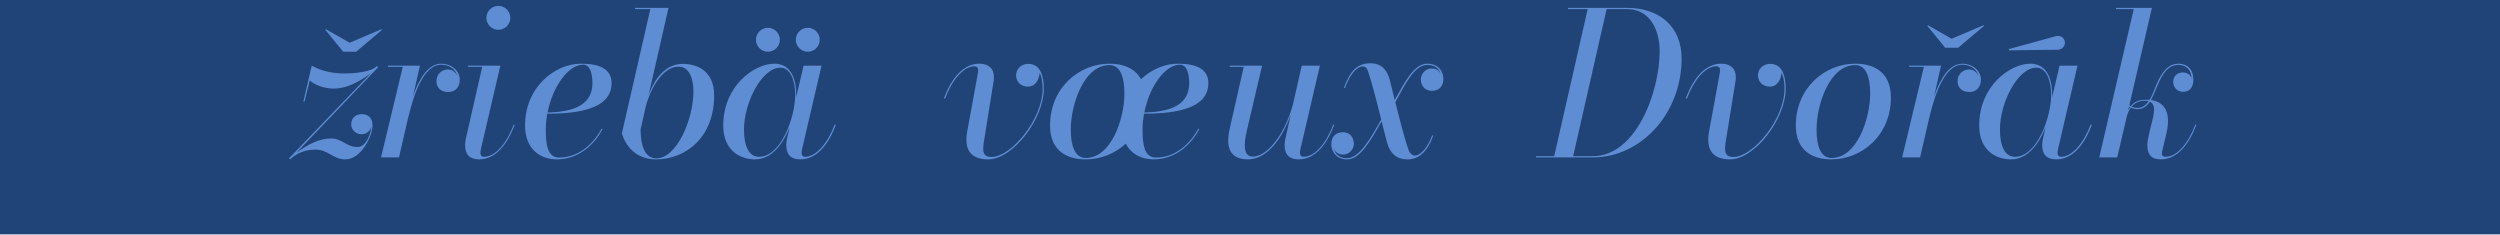
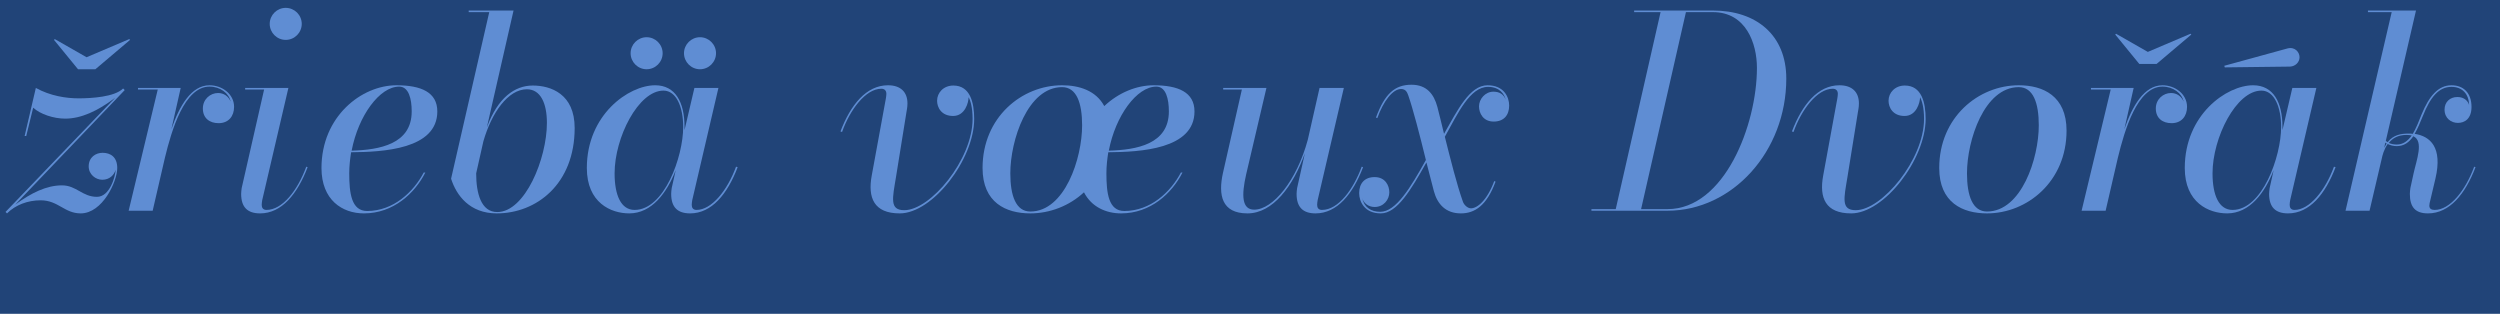
- <svg xmlns="http://www.w3.org/2000/svg" viewBox="0 0 1500 140.625" height="150" width="1600" version="1.1" id="svg2">
+ <svg xmlns="http://www.w3.org/2000/svg" viewBox="0 0 1120.312 140.625" height="150" width="1195" version="1.1" id="svg2">
  <defs id="defs6" />
-   <path id="rect3354" d="M 0,0 H 1500 V 140.625 H 0 Z" style="fill:#214478;stroke-width:0.484;fill-opacity:1" />
-   <g aria-label="žriebä vœux Dvořák" transform="matrix(1.245963,0,0,1.245963,-247.0543,-16.2128)" style="font-style:italic;font-variant:normal;font-weight:normal;font-stretch:normal;font-size:96px;line-height:1.25;font-family:'Bodoni* 36';-inkscape-font-specification:'Bodoni* 36 Italic';text-align:center;letter-spacing:0px;word-spacing:10.002px;text-anchor:middle;fill:#5f8dd3;fill-opacity:1;stroke:none" id="flowRoot944">
-     <path d="m 366.636,33.6 -11.424,-6.528 -0.288,0.288 8.64,10.56 h 6.24 l 12.48,-10.56 -0.288,-0.288 z m -22.272,28.32 h 0.576 l 2.496,-10.176 c 2.496,2.304 7.296,3.936 11.52,3.936 5.664,0 11.616,-2.688 17.952,-7.488 l -39.456,41.088 h 0.096 l 0.48,0.48 c 3.072,-3.072 7.488,-4.704 12.096,-4.704 6.336,0 8.544,4.704 14.4,4.704 7.872,0 13.152,-11.52 13.152,-16.32 0,-3.936 -2.4,-5.472 -5.28,-5.472 -2.4,0 -4.992,1.536 -4.992,4.896 0,2.88 2.496,4.8 4.896,4.8 2.592,0 4.32,-1.728 4.8,-3.648 -0.096,2.496 -2.112,9.792 -6.72,9.792 -5.28,0 -7.392,-4.128 -12.576,-4.128 -5.568,0 -11.04,2.688 -16.8,6.912 l 39.36,-41.184 -0.576,-0.576 c -3.072,3.072 -11.424,3.552 -16.032,3.552 -4.416,0 -10.176,-0.864 -15.36,-3.744 z" style="font-style:italic;font-variant:normal;font-weight:normal;font-stretch:normal;font-family:'Bodoni* 36';-inkscape-font-specification:'Bodoni* 36 Italic';word-spacing:25px;fill:#5f8dd3;fill-opacity:1" id="path1206" />
-     <path d="m 392.241,45.216 -10.464,43.584 h 8.64 l 4.416,-19.104 c 2.4,-9.888 7.008,-25.536 16.032,-25.536 3.84,0 7.008,2.4 7.584,5.376 -0.768,-1.92 -2.496,-3.072 -4.512,-3.072 -2.784,0 -5.472,2.208 -5.472,5.568 0,3.552 2.496,5.28 5.664,5.28 3.648,0 5.568,-2.592 5.568,-5.856 0,-4.704 -4.416,-7.776 -8.832,-7.776 -6.528,0 -10.848,7.392 -13.728,15.84 l 3.36,-14.88 h -15.36 v 0.576 z" style="font-style:italic;font-variant:normal;font-weight:normal;font-stretch:normal;font-family:'Bodoni* 36';-inkscape-font-specification:'Bodoni* 36 Italic';word-spacing:25px;fill:#5f8dd3;fill-opacity:1" id="path1208" />
-     <path d="m 432.512,21.6 c 0,3.168 2.592,5.76 5.76,5.76 3.168,0 5.76,-2.592 5.76,-5.76 0,-3.168 -2.592,-5.76 -5.76,-5.76 -3.168,0 -5.76,2.592 -5.76,5.76 z m 13.632,51.552 -0.48,-0.192 c -3.168,8.64 -8.64,15.552 -14.304,15.552 -1.248,0 -1.728,-0.768 -1.728,-1.824 0,-0.48 0.096,-1.152 0.192,-1.728 l 9.408,-40.32 h -15.552 v 0.576 h 6.816 l -8.064,35.424 c -0.096,0.576 -0.192,1.632 -0.192,2.112 0,4.8 2.304,7.008 6.816,7.008 7.776,0 13.44,-7.008 17.088,-16.608 z" style="font-style:italic;font-variant:normal;font-weight:normal;font-stretch:normal;font-family:'Bodoni* 36';-inkscape-font-specification:'Bodoni* 36 Italic';word-spacing:25px;fill:#5f8dd3;fill-opacity:1" id="path1210" />
-     <path d="m 461.114,75.36 c 0,-2.592 0.288,-5.088 0.672,-7.584 11.424,-0.096 31.008,-1.056 31.008,-14.688 0,-6.912 -5.856,-9.408 -14.688,-9.408 -12.576,0 -26.976,11.232 -26.976,29.76 0,11.52 7.488,16.32 15.264,16.32 10.656,0 18.336,-7.296 22.08,-14.688 h -0.576 c -3.648,6.912 -10.848,13.824 -20.352,13.824 -5.664,0 -6.432,-6.432 -6.432,-13.536 z m 17.952,-31.2 c 3.456,0 4.512,4.416 4.512,8.928 0,11.808 -11.616,13.824 -21.6,14.112 2.4,-12.576 10.08,-23.04 17.088,-23.04 z" style="font-style:italic;font-variant:normal;font-weight:normal;font-stretch:normal;font-family:'Bodoni* 36';-inkscape-font-specification:'Bodoni* 36 Italic';word-spacing:25px;fill:#5f8dd3;fill-opacity:1" id="path1212" />
-     <path d="m 511.47,17.376 -13.728,59.904 c 1.92,6.048 6.72,12.48 16.416,12.48 14.304,0 28.032,-10.56 28.032,-30.72 0,-12.288 -8.64,-15.264 -15.072,-15.264 -6.432,0 -12.576,4.32 -16.512,15.072 l 9.6,-42.048 h -16.128 v 0.576 z m -4.704,57.984 2.592,-11.52 c 2.976,-10.368 8.928,-18.72 15.648,-18.72 4.896,0 7.2,4.992 7.2,12.096 0,12.864 -7.872,32.064 -17.856,32.064 -5.856,0 -7.584,-6.816 -7.584,-13.92 z" style="font-style:italic;font-variant:normal;font-weight:normal;font-stretch:normal;font-family:'Bodoni* 36';-inkscape-font-specification:'Bodoni* 36 Italic';word-spacing:25px;fill:#5f8dd3;fill-opacity:1" id="path1214" />
-     <path d="m 581.511,32.16 c 0,3.168 2.592,5.76 5.76,5.76 3.168,0 5.76,-2.592 5.76,-5.76 0,-3.168 -2.592,-5.76 -5.76,-5.76 -3.168,0 -5.76,2.592 -5.76,5.76 z m -19.2,0 c 0,3.168 2.592,5.76 5.76,5.76 3.168,0 5.76,-2.592 5.76,-5.76 0,-3.168 -2.592,-5.76 -5.76,-5.76 -3.168,0 -5.76,2.592 -5.76,5.76 z m 19.392,26.496 c 0,-8.832 -3.264,-14.976 -10.56,-14.976 -9.504,0 -24.576,10.56 -24.576,29.76 0,12.48 8.64,16.32 15.264,16.32 8.064,0 13.536,-7.392 16.704,-15.552 l -1.44,6.432 c -0.096,0.576 -0.192,1.632 -0.192,2.112 0,4.8 2.304,7.008 6.816,7.008 7.776,0 13.44,-7.008 17.088,-16.608 l -0.576,-0.192 c -3.168,8.64 -8.832,15.552 -14.208,15.552 -1.248,0 -1.728,-0.768 -1.728,-1.824 0,-0.48 0.096,-1.152 0.192,-1.728 l 9.408,-40.32 h -8.64 l -3.552,15.168 c 0,-0.384 0,-0.768 0,-1.152 z m -0.48,0 c 0,10.752 -6.816,29.856 -17.472,29.856 -4.896,0 -7.2,-5.28 -7.2,-13.152 0,-12.864 8.544,-29.76 17.568,-29.76 4.704,0 7.104,6.048 7.104,13.056 z" style="font-style:italic;font-variant:normal;font-weight:normal;font-stretch:normal;font-family:'Bodoni* 36';-inkscape-font-specification:'Bodoni* 36 Italic';word-spacing:25px;fill:#5f8dd3;fill-opacity:1" id="path1216" />
+   <path id="rect3354" d="M 0,0 H 1120.312 V 140.625 H 0 Z" style="fill:#214478;fill-opacity:1;stroke-width:0.418" />
+   <g aria-label="žriebä vœux Dvořák" transform="matrix(1.245963,0,0,1.245963,-436.7776,-16.2128)" style="font-style:italic;font-variant:normal;font-weight:normal;font-stretch:normal;font-size:96px;line-height:1.25;font-family:'Bodoni* 36';-inkscape-font-specification:'Bodoni* 36 Italic';text-align:center;letter-spacing:0px;word-spacing:10.002px;text-anchor:middle;fill:#5f8dd3;fill-opacity:1;stroke:none" id="flowRoot944">
+     <path d="m 381.685,33.6 -11.424,-6.528 -0.288,0.288 8.64,10.56 h 6.24 l 12.48,-10.56 -0.288,-0.288 z m -22.272,28.32 h 0.576 l 2.496,-10.176 c 2.496,2.304 7.296,3.936 11.52,3.936 5.664,0 11.616,-2.688 17.952,-7.488 l -39.456,41.088 h 0.096 l 0.48,0.48 c 3.072,-3.072 7.488,-4.704 12.096,-4.704 6.336,0 8.544,4.704 14.4,4.704 7.872,0 13.152,-11.52 13.152,-16.32 0,-3.936 -2.4,-5.472 -5.28,-5.472 -2.4,0 -4.992,1.536 -4.992,4.896 0,2.88 2.496,4.8 4.896,4.8 2.592,0 4.32,-1.728 4.8,-3.648 -0.096,2.496 -2.112,9.792 -6.72,9.792 -5.28,0 -7.392,-4.128 -12.576,-4.128 -5.568,0 -11.04,2.688 -16.8,6.912 l 39.36,-41.184 -0.576,-0.576 c -3.072,3.072 -11.424,3.552 -16.032,3.552 -4.416,0 -10.176,-0.864 -15.36,-3.744 z" style="font-style:italic;font-variant:normal;font-weight:normal;font-stretch:normal;font-family:'Bodoni* 36';-inkscape-font-specification:'Bodoni* 36 Italic';word-spacing:25px;fill:#5f8dd3;fill-opacity:1" id="path1206" />
+     <path d="m 407.29,45.216 -10.464,43.584 h 8.64 l 4.416,-19.104 c 2.4,-9.888 7.008,-25.536 16.032,-25.536 3.84,0 7.008,2.4 7.584,5.376 -0.768,-1.92 -2.496,-3.072 -4.512,-3.072 -2.784,0 -5.472,2.208 -5.472,5.568 0,3.552 2.496,5.28 5.664,5.28 3.648,0 5.568,-2.592 5.568,-5.856 0,-4.704 -4.416,-7.776 -8.832,-7.776 -6.528,0 -10.848,7.392 -13.728,15.84 l 3.36,-14.88 h -15.36 v 0.576 z" style="font-style:italic;font-variant:normal;font-weight:normal;font-stretch:normal;font-family:'Bodoni* 36';-inkscape-font-specification:'Bodoni* 36 Italic';word-spacing:25px;fill:#5f8dd3;fill-opacity:1" id="path1208" />
+     <path d="m 447.56,21.6 c 0,3.168 2.592,5.76 5.76,5.76 3.168,0 5.76,-2.592 5.76,-5.76 0,-3.168 -2.592,-5.76 -5.76,-5.76 -3.168,0 -5.76,2.592 -5.76,5.76 z m 13.632,51.552 -0.48,-0.192 c -3.168,8.64 -8.64,15.552 -14.304,15.552 -1.248,0 -1.728,-0.768 -1.728,-1.824 0,-0.48 0.096,-1.152 0.192,-1.728 l 9.408,-40.32 h -15.552 v 0.576 h 6.816 l -8.064,35.424 c -0.096,0.576 -0.192,1.632 -0.192,2.112 0,4.8 2.304,7.008 6.816,7.008 7.776,0 13.44,-7.008 17.088,-16.608 z" style="font-style:italic;font-variant:normal;font-weight:normal;font-stretch:normal;font-family:'Bodoni* 36';-inkscape-font-specification:'Bodoni* 36 Italic';word-spacing:25px;fill:#5f8dd3;fill-opacity:1" id="path1210" />
+     <path d="m 476.162,75.36 c 0,-2.592 0.288,-5.088 0.672,-7.584 11.424,-0.096 31.008,-1.056 31.008,-14.688 0,-6.912 -5.856,-9.408 -14.688,-9.408 -12.576,0 -26.976,11.232 -26.976,29.76 0,11.52 7.488,16.32 15.264,16.32 10.656,0 18.336,-7.296 22.08,-14.688 h -0.576 c -3.648,6.912 -10.848,13.824 -20.352,13.824 -5.664,0 -6.432,-6.432 -6.432,-13.536 z m 17.952,-31.2 c 3.456,0 4.512,4.416 4.512,8.928 0,11.808 -11.616,13.824 -21.6,14.112 2.4,-12.576 10.08,-23.04 17.088,-23.04 z" style="font-style:italic;font-variant:normal;font-weight:normal;font-stretch:normal;font-family:'Bodoni* 36';-inkscape-font-specification:'Bodoni* 36 Italic';word-spacing:25px;fill:#5f8dd3;fill-opacity:1" id="path1212" />
+     <path d="m 526.519,17.376 -13.728,59.904 c 1.92,6.048 6.72,12.48 16.416,12.48 14.304,0 28.032,-10.56 28.032,-30.72 0,-12.288 -8.64,-15.264 -15.072,-15.264 -6.432,0 -12.576,4.32 -16.512,15.072 l 9.6,-42.048 h -16.128 v 0.576 z m -4.704,57.984 2.592,-11.52 c 2.976,-10.368 8.928,-18.72 15.648,-18.72 4.896,0 7.2,4.992 7.2,12.096 0,12.864 -7.872,32.064 -17.856,32.064 -5.856,0 -7.584,-6.816 -7.584,-13.92 z" style="font-style:italic;font-variant:normal;font-weight:normal;font-stretch:normal;font-family:'Bodoni* 36';-inkscape-font-specification:'Bodoni* 36 Italic';word-spacing:25px;fill:#5f8dd3;fill-opacity:1" id="path1214" />
+     <path d="m 596.56,32.16 c 0,3.168 2.592,5.76 5.76,5.76 3.168,0 5.76,-2.592 5.76,-5.76 0,-3.168 -2.592,-5.76 -5.76,-5.76 -3.168,0 -5.76,2.592 -5.76,5.76 z m -19.2,0 c 0,3.168 2.592,5.76 5.76,5.76 3.168,0 5.76,-2.592 5.76,-5.76 0,-3.168 -2.592,-5.76 -5.76,-5.76 -3.168,0 -5.76,2.592 -5.76,5.76 z m 19.392,26.496 c 0,-8.832 -3.264,-14.976 -10.56,-14.976 -9.504,0 -24.576,10.56 -24.576,29.76 0,12.48 8.64,16.32 15.264,16.32 8.064,0 13.536,-7.392 16.704,-15.552 l -1.44,6.432 c -0.096,0.576 -0.192,1.632 -0.192,2.112 0,4.8 2.304,7.008 6.816,7.008 7.776,0 13.44,-7.008 17.088,-16.608 l -0.576,-0.192 c -3.168,8.64 -8.832,15.552 -14.208,15.552 -1.248,0 -1.728,-0.768 -1.728,-1.824 0,-0.48 0.096,-1.152 0.192,-1.728 l 9.408,-40.32 h -8.64 l -3.552,15.168 c 0,-0.384 0,-0.768 0,-1.152 z m -0.48,0 c 0,10.752 -6.816,29.856 -17.472,29.856 -4.896,0 -7.2,-5.28 -7.2,-13.152 0,-12.864 8.544,-29.76 17.568,-29.76 4.704,0 7.104,6.048 7.104,13.056 z" style="font-style:italic;font-variant:normal;font-weight:normal;font-stretch:normal;font-family:'Bodoni* 36';-inkscape-font-specification:'Bodoni* 36 Italic';word-spacing:25px;fill:#5f8dd3;fill-opacity:1" id="path1216" />
    <path d="m 672.805,76.704 3.744,-23.232 c 0.096,-0.672 0.384,-1.824 0.384,-3.264 0,-4.128 -2.496,-6.528 -7.008,-6.528 -7.776,0 -13.44,7.008 -17.088,16.608 l 0.576,0.192 c 2.784,-7.872 8.448,-15.552 14.112,-15.552 1.248,0 1.824,0.768 1.824,1.824 0,0.48 -0.096,1.152 -0.192,1.728 l -5.088,27.744 c -1.44,7.872 0.768,13.536 10.08,13.536 11.808,0 26.784,-19.392 26.784,-33.984 0,-5.856 -1.44,-12 -7.488,-12 -3.552,0 -5.856,2.592 -5.856,5.472 0,2.4 1.536,5.472 5.76,5.472 4.32,0 5.568,-4.896 5.568,-6.72 0.672,1.152 1.44,3.648 1.44,7.776 0,14.688 -15.168,32.832 -24.576,32.832 -5.376,0 -4.224,-4.32 -2.976,-11.904 z" style="font-style:italic;font-variant:normal;font-weight:normal;font-stretch:normal;font-family:'Bodoni* 36';-inkscape-font-specification:'Bodoni* 36 Italic';word-spacing:25px;fill:#5f8dd3;fill-opacity:1" id="path1218" />
    <path d="m 721.126,89.76 c 7.008,0 14.016,-2.688 19.296,-7.584 2.688,5.28 7.968,7.584 13.344,7.584 10.656,0 18.336,-7.296 22.08,-14.688 h -0.576 c -3.648,6.912 -10.848,13.824 -20.352,13.824 -5.664,0 -6.432,-6.432 -6.432,-13.536 0,-2.592 0.288,-5.088 0.672,-7.584 11.424,-0.096 31.008,-1.056 31.008,-14.688 0,-6.912 -5.856,-9.408 -14.688,-9.408 -6.048,0 -12.576,2.592 -17.76,7.488 -2.976,-5.568 -9.024,-7.488 -15.168,-7.488 -14.496,0 -28.608,11.52 -28.608,29.76 0,12.48 8.448,16.32 17.184,16.32 z m 45.312,-45.6 c 3.456,0 4.512,4.416 4.512,8.928 0,11.808 -11.616,13.824 -21.6,14.112 2.4,-12.576 10.08,-23.04 17.088,-23.04 z m -45.312,44.928 c -5.184,0 -7.2,-5.664 -7.2,-13.728 0,-11.904 6.24,-31.008 18.624,-31.008 5.184,0 7.2,5.664 7.2,13.728 0,11.904 -6.24,31.008 -18.624,31.008 z" style="font-style:italic;font-variant:normal;font-weight:normal;font-stretch:normal;font-family:'Bodoni* 36';-inkscape-font-specification:'Bodoni* 36 Italic';word-spacing:25px;fill:#5f8dd3;fill-opacity:1" id="path1220" />
    <path d="m 806.04,44.64 h -15.552 v 0.576 h 6.72 l -6.816,30.048 c -1.728,7.872 -0.48,14.496 8.832,14.496 9.12,0 16.416,-9.792 20.64,-21.6 l -2.784,12.48 c -0.096,0.576 -0.192,1.632 -0.192,2.112 0,4.8 2.304,7.008 6.816,7.008 7.776,0 13.44,-7.008 17.088,-16.608 l -0.48,-0.192 c -2.976,8.064 -8.352,15.552 -14.304,15.552 -1.248,0 -1.728,-0.768 -1.728,-1.824 0,-0.48 0.096,-1.152 0.192,-1.728 l 9.408,-40.32 h -8.736 l -4.224,18.624 c -3.936,14.592 -12.48,25.152 -19.296,25.152 -4.416,0 -4.608,-5.088 -2.88,-12.672 z" style="font-style:italic;font-variant:normal;font-weight:normal;font-stretch:normal;font-family:'Bodoni* 36';-inkscape-font-specification:'Bodoni* 36 Italic';word-spacing:25px;fill:#5f8dd3;fill-opacity:1" id="path1222" />
    <path d="m 888.448,78.336 -0.48,-0.192 c -2.592,7.008 -6.144,9.792 -8.352,9.792 -1.248,0 -2.496,-1.248 -2.88,-2.304 -2.208,-6.144 -4.512,-15.456 -6.528,-23.424 4.704,-8.448 9.024,-17.952 15.552,-17.952 4.128,0 5.856,2.592 6.336,4.608 -0.672,-1.824 -2.112,-2.88 -4.416,-2.88 -2.976,0 -5.184,2.688 -5.184,5.28 0,2.4 1.44,5.472 5.28,5.472 3.648,0 5.568,-2.304 5.568,-5.76 0,-3.072 -1.92,-7.296 -7.776,-7.296 -6.432,0 -10.848,9.024 -15.648,17.472 -0.864,-3.648 -1.728,-7.008 -2.4,-9.696 -1.248,-4.608 -3.84,-7.968 -9.312,-7.968 -5.952,0 -9.6,3.168 -12.768,11.808 l 0.48,0.192 c 2.208,-6.144 5.568,-10.464 8.544,-10.464 1.728,0 2.208,1.248 2.592,2.304 1.632,4.608 4.224,14.592 6.336,23.232 -5.568,9.984 -10.752,18.624 -16.416,18.624 -3.264,0 -5.76,-1.536 -6.528,-4.992 0.48,1.728 2.112,3.264 4.512,3.264 3.264,0 5.28,-2.688 5.28,-5.28 0,-2.4 -1.44,-5.472 -5.28,-5.472 -3.648,0 -5.568,2.304 -5.568,5.76 0,3.072 1.92,7.296 7.776,7.296 5.856,0 10.848,-8.448 16.416,-18.336 1.056,4.032 2.016,7.776 2.688,10.368 1.248,4.608 4.224,7.968 9.696,7.968 4.992,0 9.312,-2.784 12.48,-11.424 z" style="font-style:italic;font-variant:normal;font-weight:normal;font-stretch:normal;font-family:'Bodoni* 36';-inkscape-font-specification:'Bodoni* 36 Italic';word-spacing:25px;fill:#5f8dd3;fill-opacity:1" id="path1224" />
-     <path d="m 965.344,88.8 c 23.328,0 42.72,-21.312 42.72,-47.52 0,-15.648 -10.752,-24.48 -26.4,-24.48 h -28.32 v 0.576 h 9.504 l -16.128,70.848 h -8.736 V 88.8 Z m 16.32,-71.424 c 11.904,0 15.84,11.232 15.84,20.064 0,20.352 -11.616,50.784 -32.16,50.784 h -9.504 l 16.128,-70.848 z" style="font-style:italic;font-variant:normal;font-weight:normal;font-stretch:normal;font-family:'Bodoni* 36';-inkscape-font-specification:'Bodoni* 36 Italic';word-spacing:25px;fill:#5f8dd3;fill-opacity:1" id="path1226" />
-     <path d="m 1030.055,76.704 3.744,-23.232 c 0.096,-0.672 0.384,-1.824 0.384,-3.264 0,-4.128 -2.496,-6.528 -7.008,-6.528 -7.776,0 -13.44,7.008 -17.088,16.608 l 0.576,0.192 c 2.784,-7.872 8.448,-15.552 14.112,-15.552 1.248,0 1.824,0.768 1.824,1.824 0,0.48 -0.096,1.152 -0.192,1.728 l -5.088,27.744 c -1.44,7.872 0.768,13.536 10.08,13.536 11.808,0 26.784,-19.392 26.784,-33.984 0,-5.856 -1.44,-12 -7.488,-12 -3.552,0 -5.856,2.592 -5.856,5.472 0,2.4 1.536,5.472 5.76,5.472 4.32,0 5.568,-4.896 5.568,-6.72 0.672,1.152 1.44,3.648 1.44,7.776 0,14.688 -15.168,32.832 -24.576,32.832 -5.376,0 -4.224,-4.32 -2.976,-11.904 z" style="font-style:italic;font-variant:normal;font-weight:normal;font-stretch:normal;font-family:'Bodoni* 36';-inkscape-font-specification:'Bodoni* 36 Italic';word-spacing:25px;fill:#5f8dd3;fill-opacity:1" id="path1228" />
-     <path d="m 1080.251,89.76 c 14.496,0 28.608,-11.52 28.608,-29.76 0,-12.48 -8.448,-16.32 -17.184,-16.32 -14.496,0 -28.608,11.52 -28.608,29.76 0,12.48 8.448,16.32 17.184,16.32 z m 0,-0.672 c -5.184,0 -7.2,-5.664 -7.2,-13.728 0,-11.904 6.24,-31.008 18.624,-31.008 5.184,0 7.2,5.664 7.2,13.728 0,11.904 -6.24,31.008 -18.624,31.008 z" style="font-style:italic;font-variant:normal;font-weight:normal;font-stretch:normal;font-family:'Bodoni* 36';-inkscape-font-specification:'Bodoni* 36 Italic';word-spacing:25px;fill:#5f8dd3;fill-opacity:1" id="path1230" />
-     <path d="m 1138.085,31.68 -11.424,-6.528 -0.288,0.288 8.64,10.56 h 6.24 l 12.48,-10.56 -0.288,-0.288 z m -13.344,13.536 -10.464,43.584 h 8.64 l 4.416,-19.104 c 2.4,-9.888 7.008,-25.536 16.032,-25.536 3.84,0 7.008,2.4 7.584,5.376 -0.768,-1.92 -2.496,-3.072 -4.512,-3.072 -2.784,0 -5.472,2.208 -5.472,5.568 0,3.552 2.496,5.28 5.664,5.28 3.648,0 5.568,-2.592 5.568,-5.856 0,-4.704 -4.416,-7.776 -8.832,-7.776 -6.528,0 -10.848,7.392 -13.728,15.84 l 3.36,-14.88 h -15.36 v 0.576 z" style="font-style:italic;font-variant:normal;font-weight:normal;font-stretch:normal;font-family:'Bodoni* 36';-inkscape-font-specification:'Bodoni* 36 Italic';word-spacing:25px;fill:#5f8dd3;fill-opacity:1" id="path1232" />
-     <path d="m 1189.3,36.96 c 1.824,-0.096 3.36,-1.536 3.36,-3.36 0,-1.824 -1.632,-3.84 -4.32,-3.168 l -22.752,6.24 0.192,0.576 z m -2.784,21.696 c 0,-8.832 -3.264,-14.976 -10.56,-14.976 -9.504,0 -24.576,10.56 -24.576,29.76 0,12.48 8.64,16.32 15.264,16.32 8.064,0 13.536,-7.392 16.704,-15.552 l -1.44,6.432 c -0.096,0.576 -0.192,1.632 -0.192,2.112 0,4.8 2.304,7.008 6.816,7.008 7.776,0 13.44,-7.008 17.088,-16.608 l -0.576,-0.192 c -3.168,8.64 -8.832,15.552 -14.208,15.552 -1.248,0 -1.728,-0.768 -1.728,-1.824 0,-0.48 0.096,-1.152 0.192,-1.728 l 9.408,-40.32 h -8.64 l -3.552,15.168 c 0,-0.384 0,-0.768 0,-1.152 z m -0.48,0 c 0,10.752 -6.816,29.856 -17.472,29.856 -4.896,0 -7.2,-5.28 -7.2,-13.152 0,-12.864 8.544,-29.76 17.568,-29.76 4.704,0 7.104,6.048 7.104,13.056 z" style="font-style:italic;font-variant:normal;font-weight:normal;font-stretch:normal;font-family:'Bodoni* 36';-inkscape-font-specification:'Bodoni* 36 Italic';word-spacing:25px;fill:#5f8dd3;fill-opacity:1" id="path1234" />
-     <path d="m 1255.949,73.152 -0.48,-0.192 c -3.168,8.64 -8.736,15.552 -14.208,15.552 -1.248,0 -1.92,-0.48 -1.92,-1.536 0,-0.192 0.096,-0.672 0.096,-0.864 l 2.112,-8.928 c 2.592,-11.136 -1.824,-15.168 -7.488,-16.032 1.056,-1.824 2.016,-4.128 3.072,-6.72 2.592,-6.432 5.568,-10.176 10.176,-10.176 3.936,0 6.24,2.592 6.336,6.528 -0.384,-1.344 -1.632,-2.88 -4.224,-2.88 -2.688,0 -4.608,1.824 -4.608,4.512 0,3.168 2.4,4.8 4.8,4.8 2.4,0 4.896,-1.44 4.896,-5.76 0,-4.992 -2.88,-7.776 -7.2,-7.776 -4.8,0 -8.064,3.936 -10.752,10.464 -1.056,2.688 -2.016,5.088 -3.168,7.008 -0.48,-0.096 -1.056,-0.096 -1.536,-0.096 -2.592,0 -5.376,0.384 -7.488,3.072 -0.288,-0.096 -0.48,-0.288 -0.672,-0.48 l 10.848,-46.848 h -17.28 v 0.576 h 8.544 L 1209.197,88.8 h 8.64 l 4.32,-18.432 c 0.288,-1.44 0.864,-3.648 2.208,-5.568 0.96,0.48 2.112,0.768 3.264,0.768 2.592,0 4.416,-1.344 5.952,-3.552 3.84,1.728 1.152,8.544 0.096,13.344 l -1.152,5.28 c -0.096,0.576 -0.192,1.632 -0.192,2.112 0,4.8 2.016,7.008 6.528,7.008 7.776,0 13.44,-7.008 17.088,-16.608 z m -24.768,-11.616 c 0.672,0 1.248,0.096 1.824,0.192 -1.44,2.016 -3.072,3.264 -5.376,3.264 -1.056,0 -2.016,-0.192 -2.88,-0.576 1.344,-1.632 3.264,-2.88 6.432,-2.88 z m -7.68,2.784 c 0.192,0.096 0.288,0.192 0.48,0.288 -0.288,0.48 -0.576,0.96 -0.864,1.536 z" style="font-style:italic;font-variant:normal;font-weight:normal;font-stretch:normal;font-family:'Bodoni* 36';-inkscape-font-specification:'Bodoni* 36 Italic';word-spacing:25px;fill:#5f8dd3;fill-opacity:1" id="path1236" />
+     <path d="m 950.295,88.8 c 23.328,0 42.72,-21.312 42.72,-47.52 0,-15.648 -10.752,-24.48 -26.4,-24.48 h -28.32 v 0.576 h 9.504 l -16.128,70.848 h -8.736 V 88.8 Z m 16.32,-71.424 c 11.904,0 15.84,11.232 15.84,20.064 0,20.352 -11.616,50.784 -32.16,50.784 h -9.504 l 16.128,-70.848 z" style="font-style:italic;font-variant:normal;font-weight:normal;font-stretch:normal;font-family:'Bodoni* 36';-inkscape-font-specification:'Bodoni* 36 Italic';word-spacing:25px;fill:#5f8dd3;fill-opacity:1" id="path1226" />
+     <path d="m 1015.007,76.704 3.744,-23.232 c 0.096,-0.672 0.384,-1.824 0.384,-3.264 0,-4.128 -2.496,-6.528 -7.008,-6.528 -7.776,0 -13.44,7.008 -17.088,16.608 l 0.576,0.192 c 2.784,-7.872 8.448,-15.552 14.112,-15.552 1.248,0 1.824,0.768 1.824,1.824 0,0.48 -0.096,1.152 -0.192,1.728 l -5.088,27.744 c -1.44,7.872 0.768,13.536 10.08,13.536 11.808,0 26.784,-19.392 26.784,-33.984 0,-5.856 -1.44,-12 -7.488,-12 -3.552,0 -5.856,2.592 -5.856,5.472 0,2.4 1.536,5.472 5.76,5.472 4.32,0 5.568,-4.896 5.568,-6.72 0.672,1.152 1.44,3.648 1.44,7.776 0,14.688 -15.168,32.832 -24.576,32.832 -5.376,0 -4.224,-4.32 -2.976,-11.904 z" style="font-style:italic;font-variant:normal;font-weight:normal;font-stretch:normal;font-family:'Bodoni* 36';-inkscape-font-specification:'Bodoni* 36 Italic';word-spacing:25px;fill:#5f8dd3;fill-opacity:1" id="path1228" />
+     <path d="m 1065.203,89.76 c 14.496,0 28.608,-11.52 28.608,-29.76 0,-12.48 -8.448,-16.32 -17.184,-16.32 -14.496,0 -28.608,11.52 -28.608,29.76 0,12.48 8.448,16.32 17.184,16.32 z m 0,-0.672 c -5.184,0 -7.2,-5.664 -7.2,-13.728 0,-11.904 6.24,-31.008 18.624,-31.008 5.184,0 7.2,5.664 7.2,13.728 0,11.904 -6.24,31.008 -18.624,31.008 z" style="font-style:italic;font-variant:normal;font-weight:normal;font-stretch:normal;font-family:'Bodoni* 36';-inkscape-font-specification:'Bodoni* 36 Italic';word-spacing:25px;fill:#5f8dd3;fill-opacity:1" id="path1230" />
+     <path d="m 1123.037,31.68 -11.424,-6.528 -0.288,0.288 8.64,10.56 h 6.24 l 12.48,-10.56 -0.288,-0.288 z m -13.344,13.536 -10.464,43.584 h 8.64 l 4.416,-19.104 c 2.4,-9.888 7.008,-25.536 16.032,-25.536 3.84,0 7.008,2.4 7.584,5.376 -0.768,-1.92 -2.496,-3.072 -4.512,-3.072 -2.784,0 -5.472,2.208 -5.472,5.568 0,3.552 2.496,5.28 5.664,5.28 3.648,0 5.568,-2.592 5.568,-5.856 0,-4.704 -4.416,-7.776 -8.832,-7.776 -6.528,0 -10.848,7.392 -13.728,15.84 l 3.36,-14.88 h -15.36 v 0.576 z" style="font-style:italic;font-variant:normal;font-weight:normal;font-stretch:normal;font-family:'Bodoni* 36';-inkscape-font-specification:'Bodoni* 36 Italic';word-spacing:25px;fill:#5f8dd3;fill-opacity:1" id="path1232" />
+     <path d="m 1174.251,36.96 c 1.824,-0.096 3.36,-1.536 3.36,-3.36 0,-1.824 -1.632,-3.84 -4.32,-3.168 l -22.752,6.24 0.192,0.576 z m -2.784,21.696 c 0,-8.832 -3.264,-14.976 -10.56,-14.976 -9.504,0 -24.576,10.56 -24.576,29.76 0,12.48 8.64,16.32 15.264,16.32 8.064,0 13.536,-7.392 16.704,-15.552 l -1.44,6.432 c -0.096,0.576 -0.192,1.632 -0.192,2.112 0,4.8 2.304,7.008 6.816,7.008 7.776,0 13.44,-7.008 17.088,-16.608 l -0.576,-0.192 c -3.168,8.64 -8.832,15.552 -14.208,15.552 -1.248,0 -1.728,-0.768 -1.728,-1.824 0,-0.48 0.096,-1.152 0.192,-1.728 l 9.408,-40.32 h -8.64 l -3.552,15.168 c 0,-0.384 0,-0.768 0,-1.152 z m -0.48,0 c 0,10.752 -6.816,29.856 -17.472,29.856 -4.896,0 -7.2,-5.28 -7.2,-13.152 0,-12.864 8.544,-29.76 17.568,-29.76 4.704,0 7.104,6.048 7.104,13.056 z" style="font-style:italic;font-variant:normal;font-weight:normal;font-stretch:normal;font-family:'Bodoni* 36';-inkscape-font-specification:'Bodoni* 36 Italic';word-spacing:25px;fill:#5f8dd3;fill-opacity:1" id="path1234" />
+     <path d="m 1240.901,73.152 -0.48,-0.192 c -3.168,8.64 -8.736,15.552 -14.208,15.552 -1.248,0 -1.92,-0.48 -1.92,-1.536 0,-0.192 0.096,-0.672 0.096,-0.864 l 2.112,-8.928 c 2.592,-11.136 -1.824,-15.168 -7.488,-16.032 1.056,-1.824 2.016,-4.128 3.072,-6.72 2.592,-6.432 5.568,-10.176 10.176,-10.176 3.936,0 6.24,2.592 6.336,6.528 -0.384,-1.344 -1.632,-2.88 -4.224,-2.88 -2.688,0 -4.608,1.824 -4.608,4.512 0,3.168 2.4,4.8 4.8,4.8 2.4,0 4.896,-1.44 4.896,-5.76 0,-4.992 -2.88,-7.776 -7.2,-7.776 -4.8,0 -8.064,3.936 -10.752,10.464 -1.056,2.688 -2.016,5.088 -3.168,7.008 -0.48,-0.096 -1.056,-0.096 -1.536,-0.096 -2.592,0 -5.376,0.384 -7.488,3.072 -0.288,-0.096 -0.48,-0.288 -0.672,-0.48 l 10.848,-46.848 h -17.28 v 0.576 h 8.544 L 1194.149,88.8 h 8.64 l 4.32,-18.432 c 0.288,-1.44 0.864,-3.648 2.208,-5.568 0.96,0.48 2.112,0.768 3.264,0.768 2.592,0 4.416,-1.344 5.952,-3.552 3.84,1.728 1.152,8.544 0.096,13.344 l -1.152,5.28 c -0.096,0.576 -0.192,1.632 -0.192,2.112 0,4.8 2.016,7.008 6.528,7.008 7.776,0 13.44,-7.008 17.088,-16.608 z m -24.768,-11.616 c 0.672,0 1.248,0.096 1.824,0.192 -1.44,2.016 -3.072,3.264 -5.376,3.264 -1.056,0 -2.016,-0.192 -2.88,-0.576 1.344,-1.632 3.264,-2.88 6.432,-2.88 z m -7.68,2.784 c 0.192,0.096 0.288,0.192 0.48,0.288 -0.288,0.48 -0.576,0.96 -0.864,1.536 z" style="font-style:italic;font-variant:normal;font-weight:normal;font-stretch:normal;font-family:'Bodoni* 36';-inkscape-font-specification:'Bodoni* 36 Italic';word-spacing:25px;fill:#5f8dd3;fill-opacity:1" id="path1236" />
  </g>
</svg>
